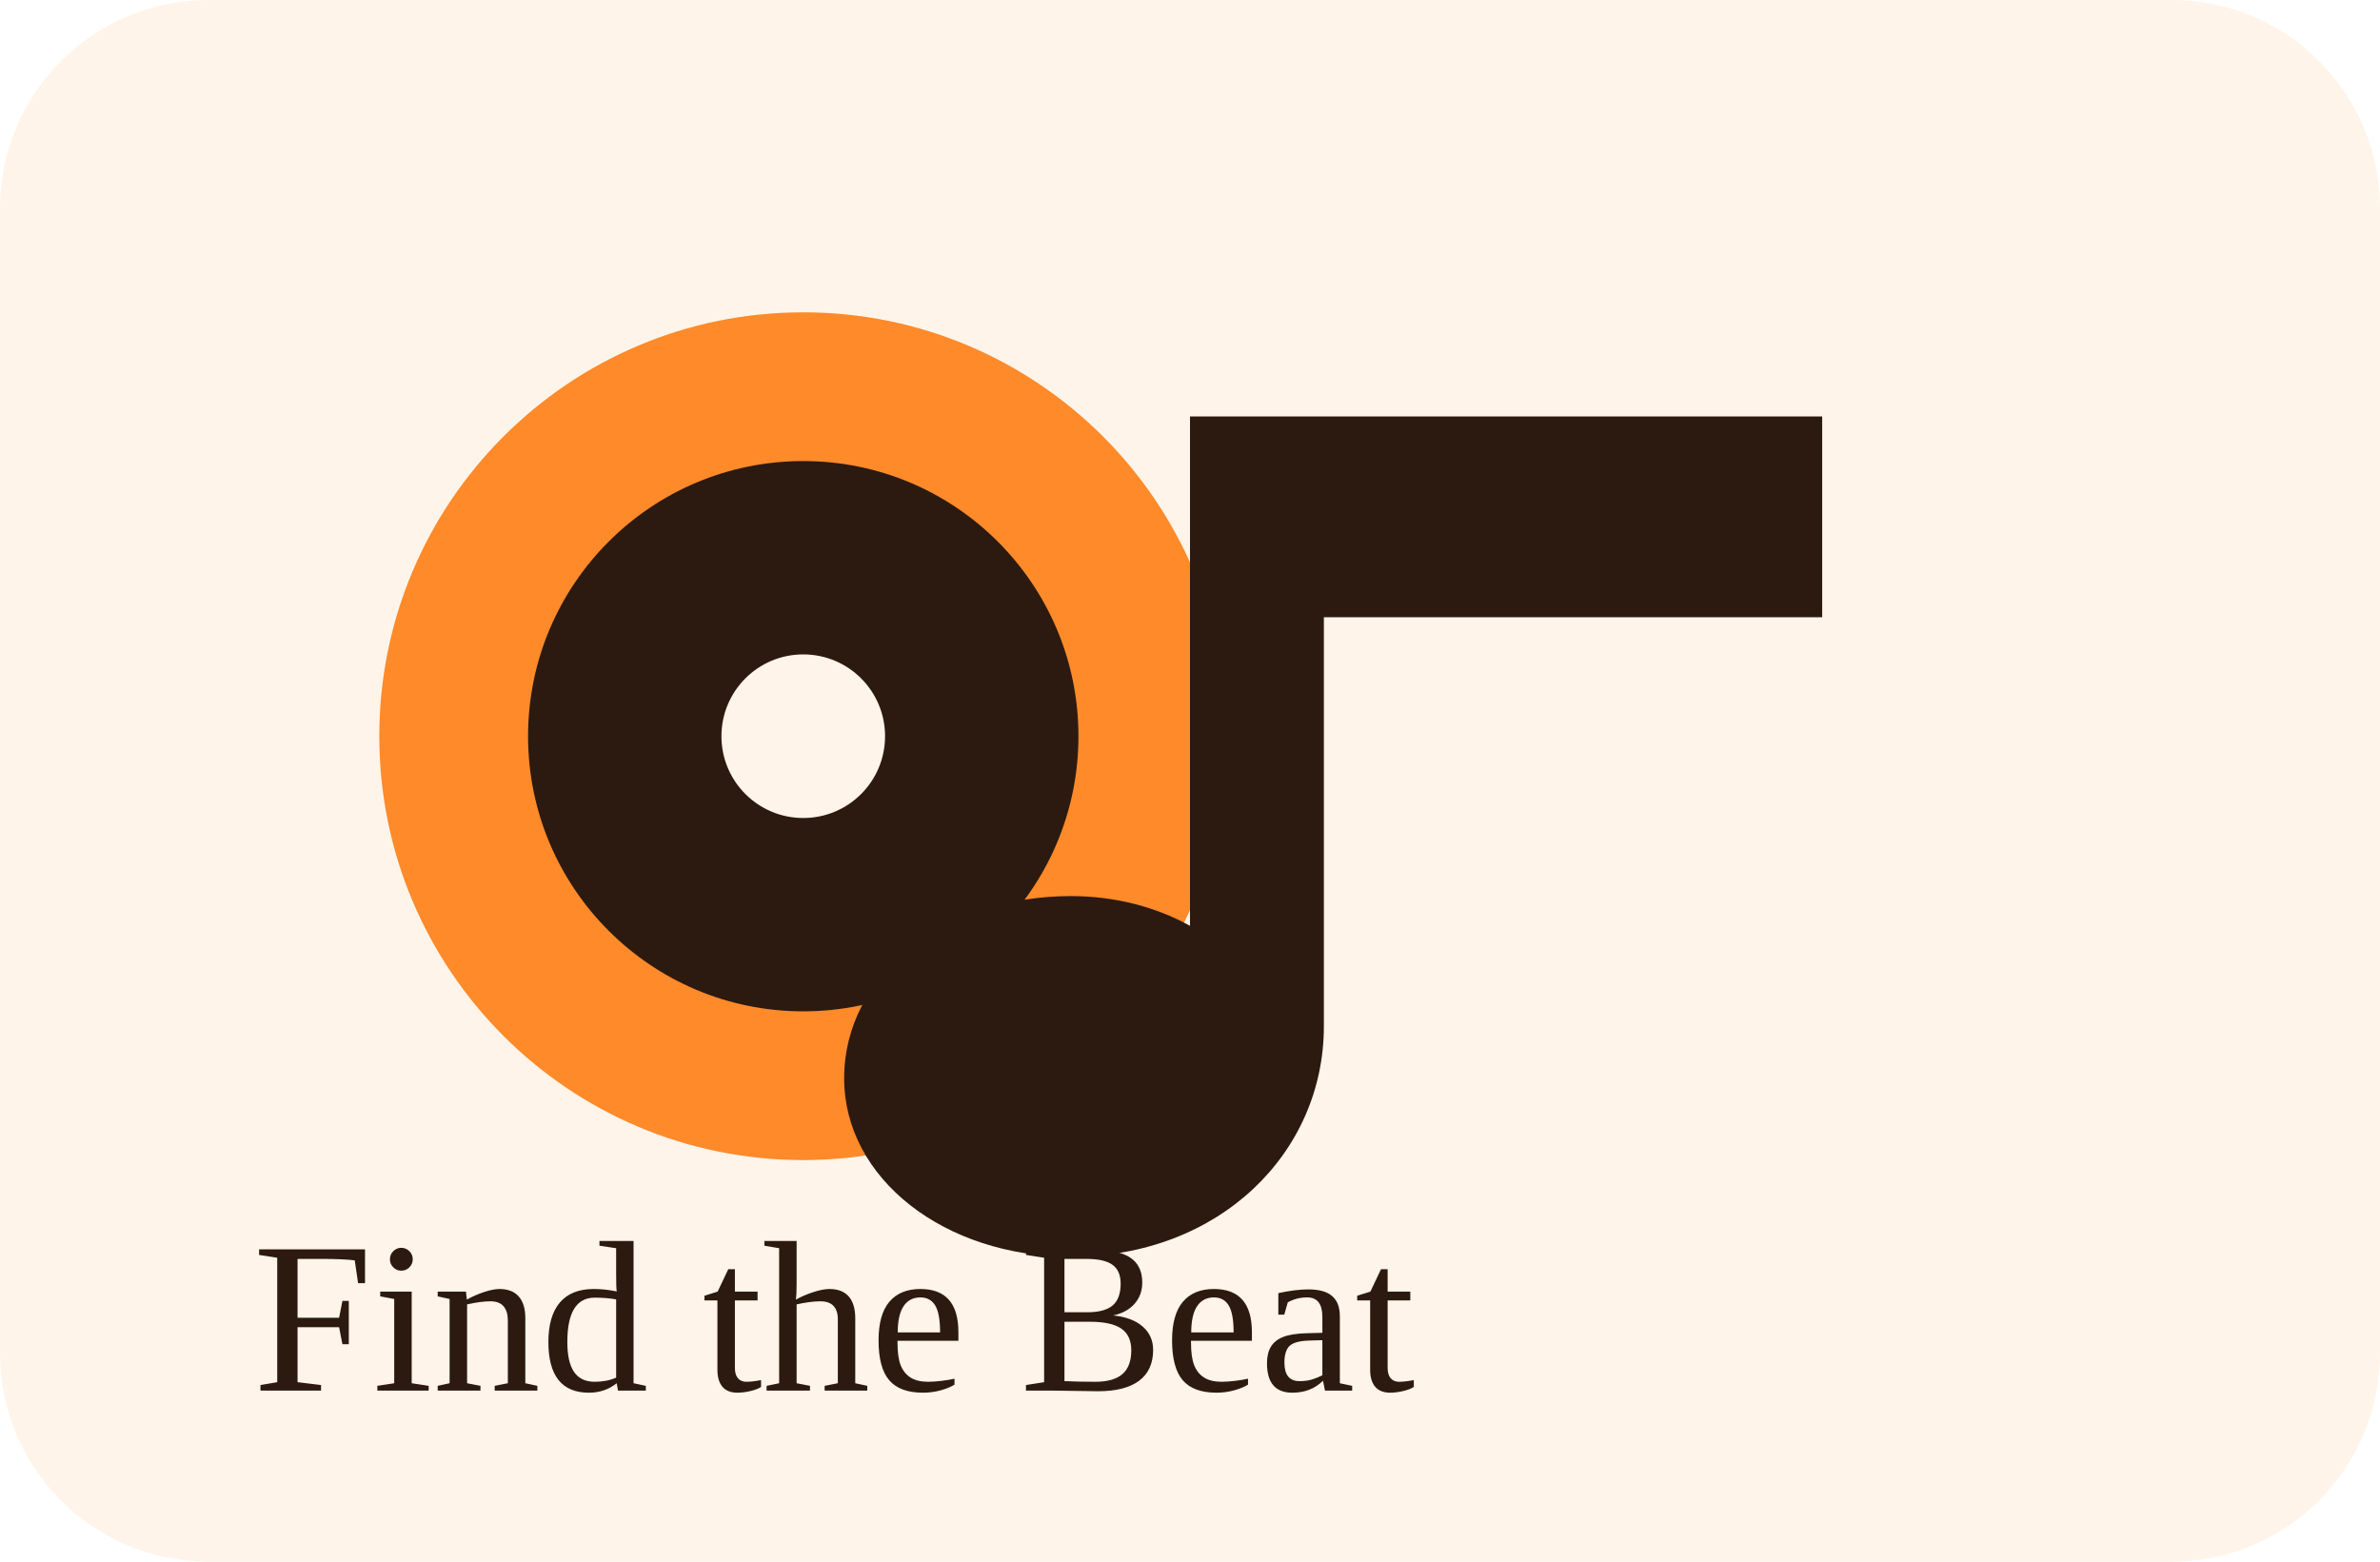
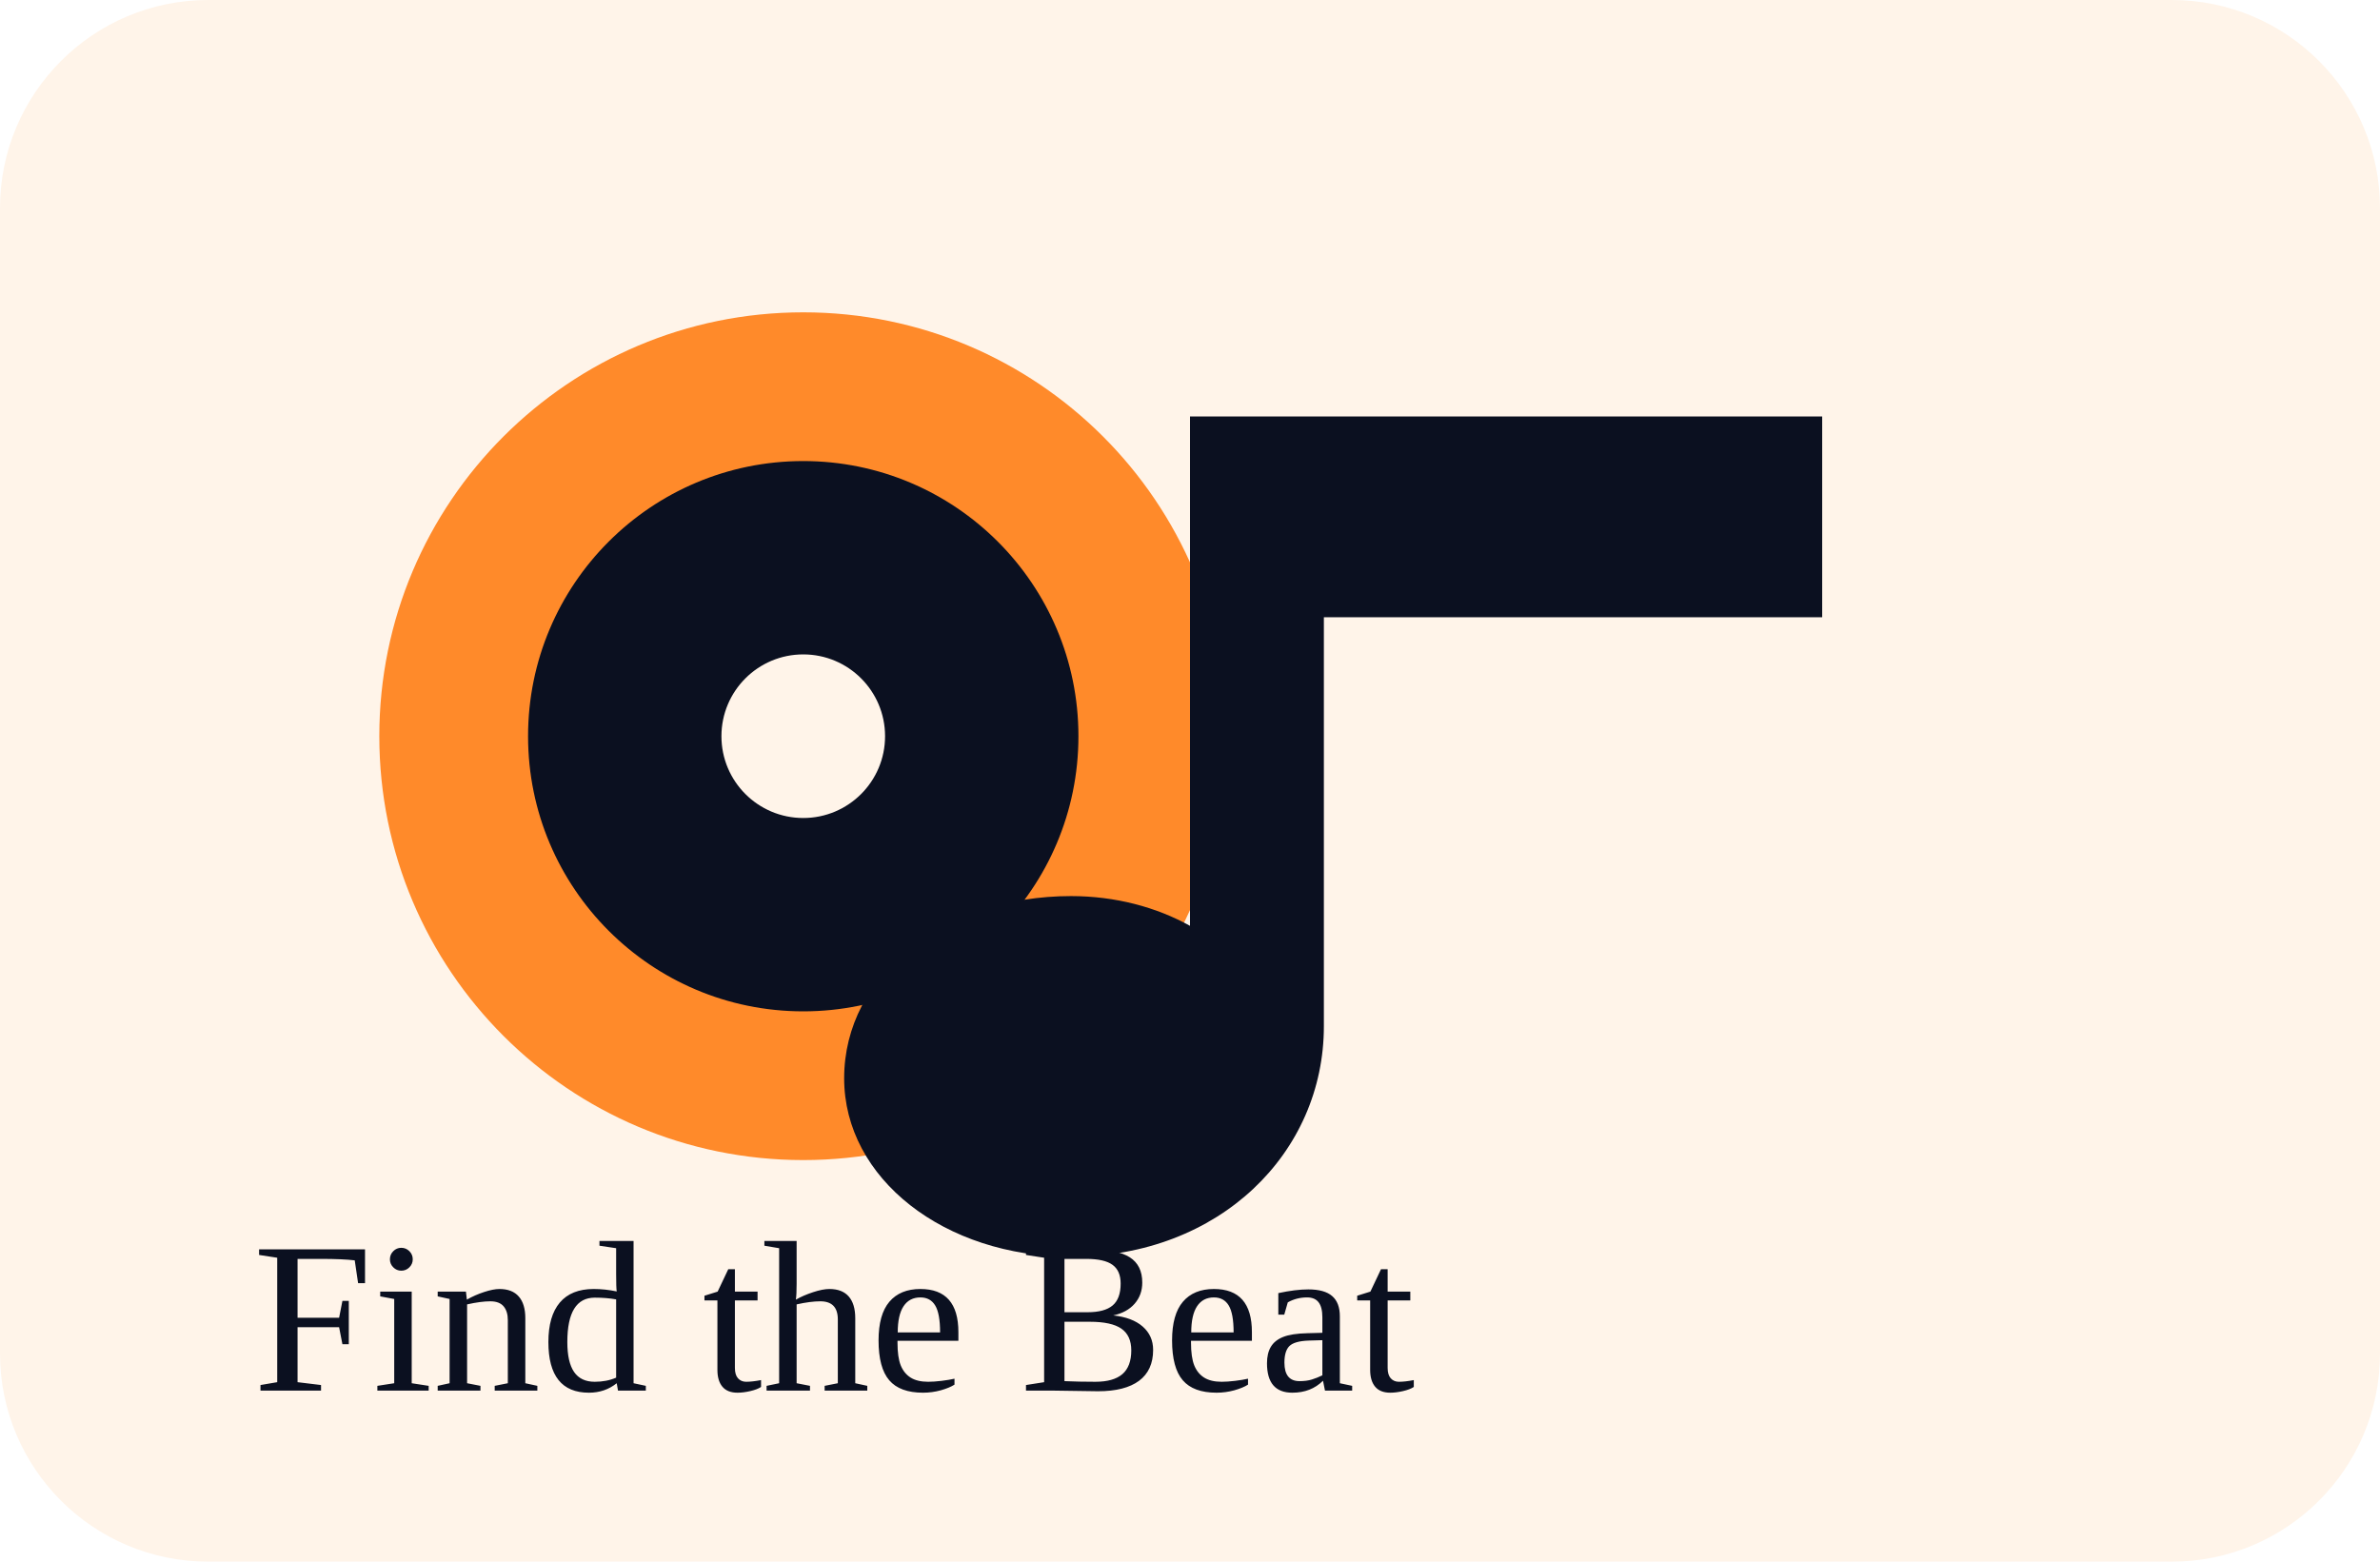
<svg xmlns="http://www.w3.org/2000/svg" viewBox="0 0 640 420" role="img" aria-labelledby="title desc">
  <rect width="640" height="420" rx="56" fill="#fff4e9" />
  <circle cx="216" cy="198" r="114" fill="#ff8a2a" />
-   <circle cx="216" cy="198" r="74" fill="#2c1a10" />
+   <circle cx="216" cy="198" r="74" fill="#0B1020" />
  <circle cx="216" cy="198" r="22" fill="#fff4e9" />
-   <path d="M356 112v164c0 34-28 62-68 62-34 0-61-21-61-48 0-28 27-49 61-49 12 0 23 3 32 8V112h36Zm0 0h134v54H356v-54Z" fill="#2c1a10" />
-   <text x="68" y="374" fill="#2c1a10" font-family="Georgia, 'Times New Roman', serif" font-size="58">Find the Beat</text>
+   <path d="M356 112v164c0 34-28 62-68 62-34 0-61-21-61-48 0-28 27-49 61-49 12 0 23 3 32 8V112h36Zm0 0h134v54H356v-54Z" fill="#0B1020" />
+   <text x="68" y="374" fill="#0B1020" font-family="Georgia, 'Times New Roman', serif" font-size="58">Find the Beat</text>
</svg>
